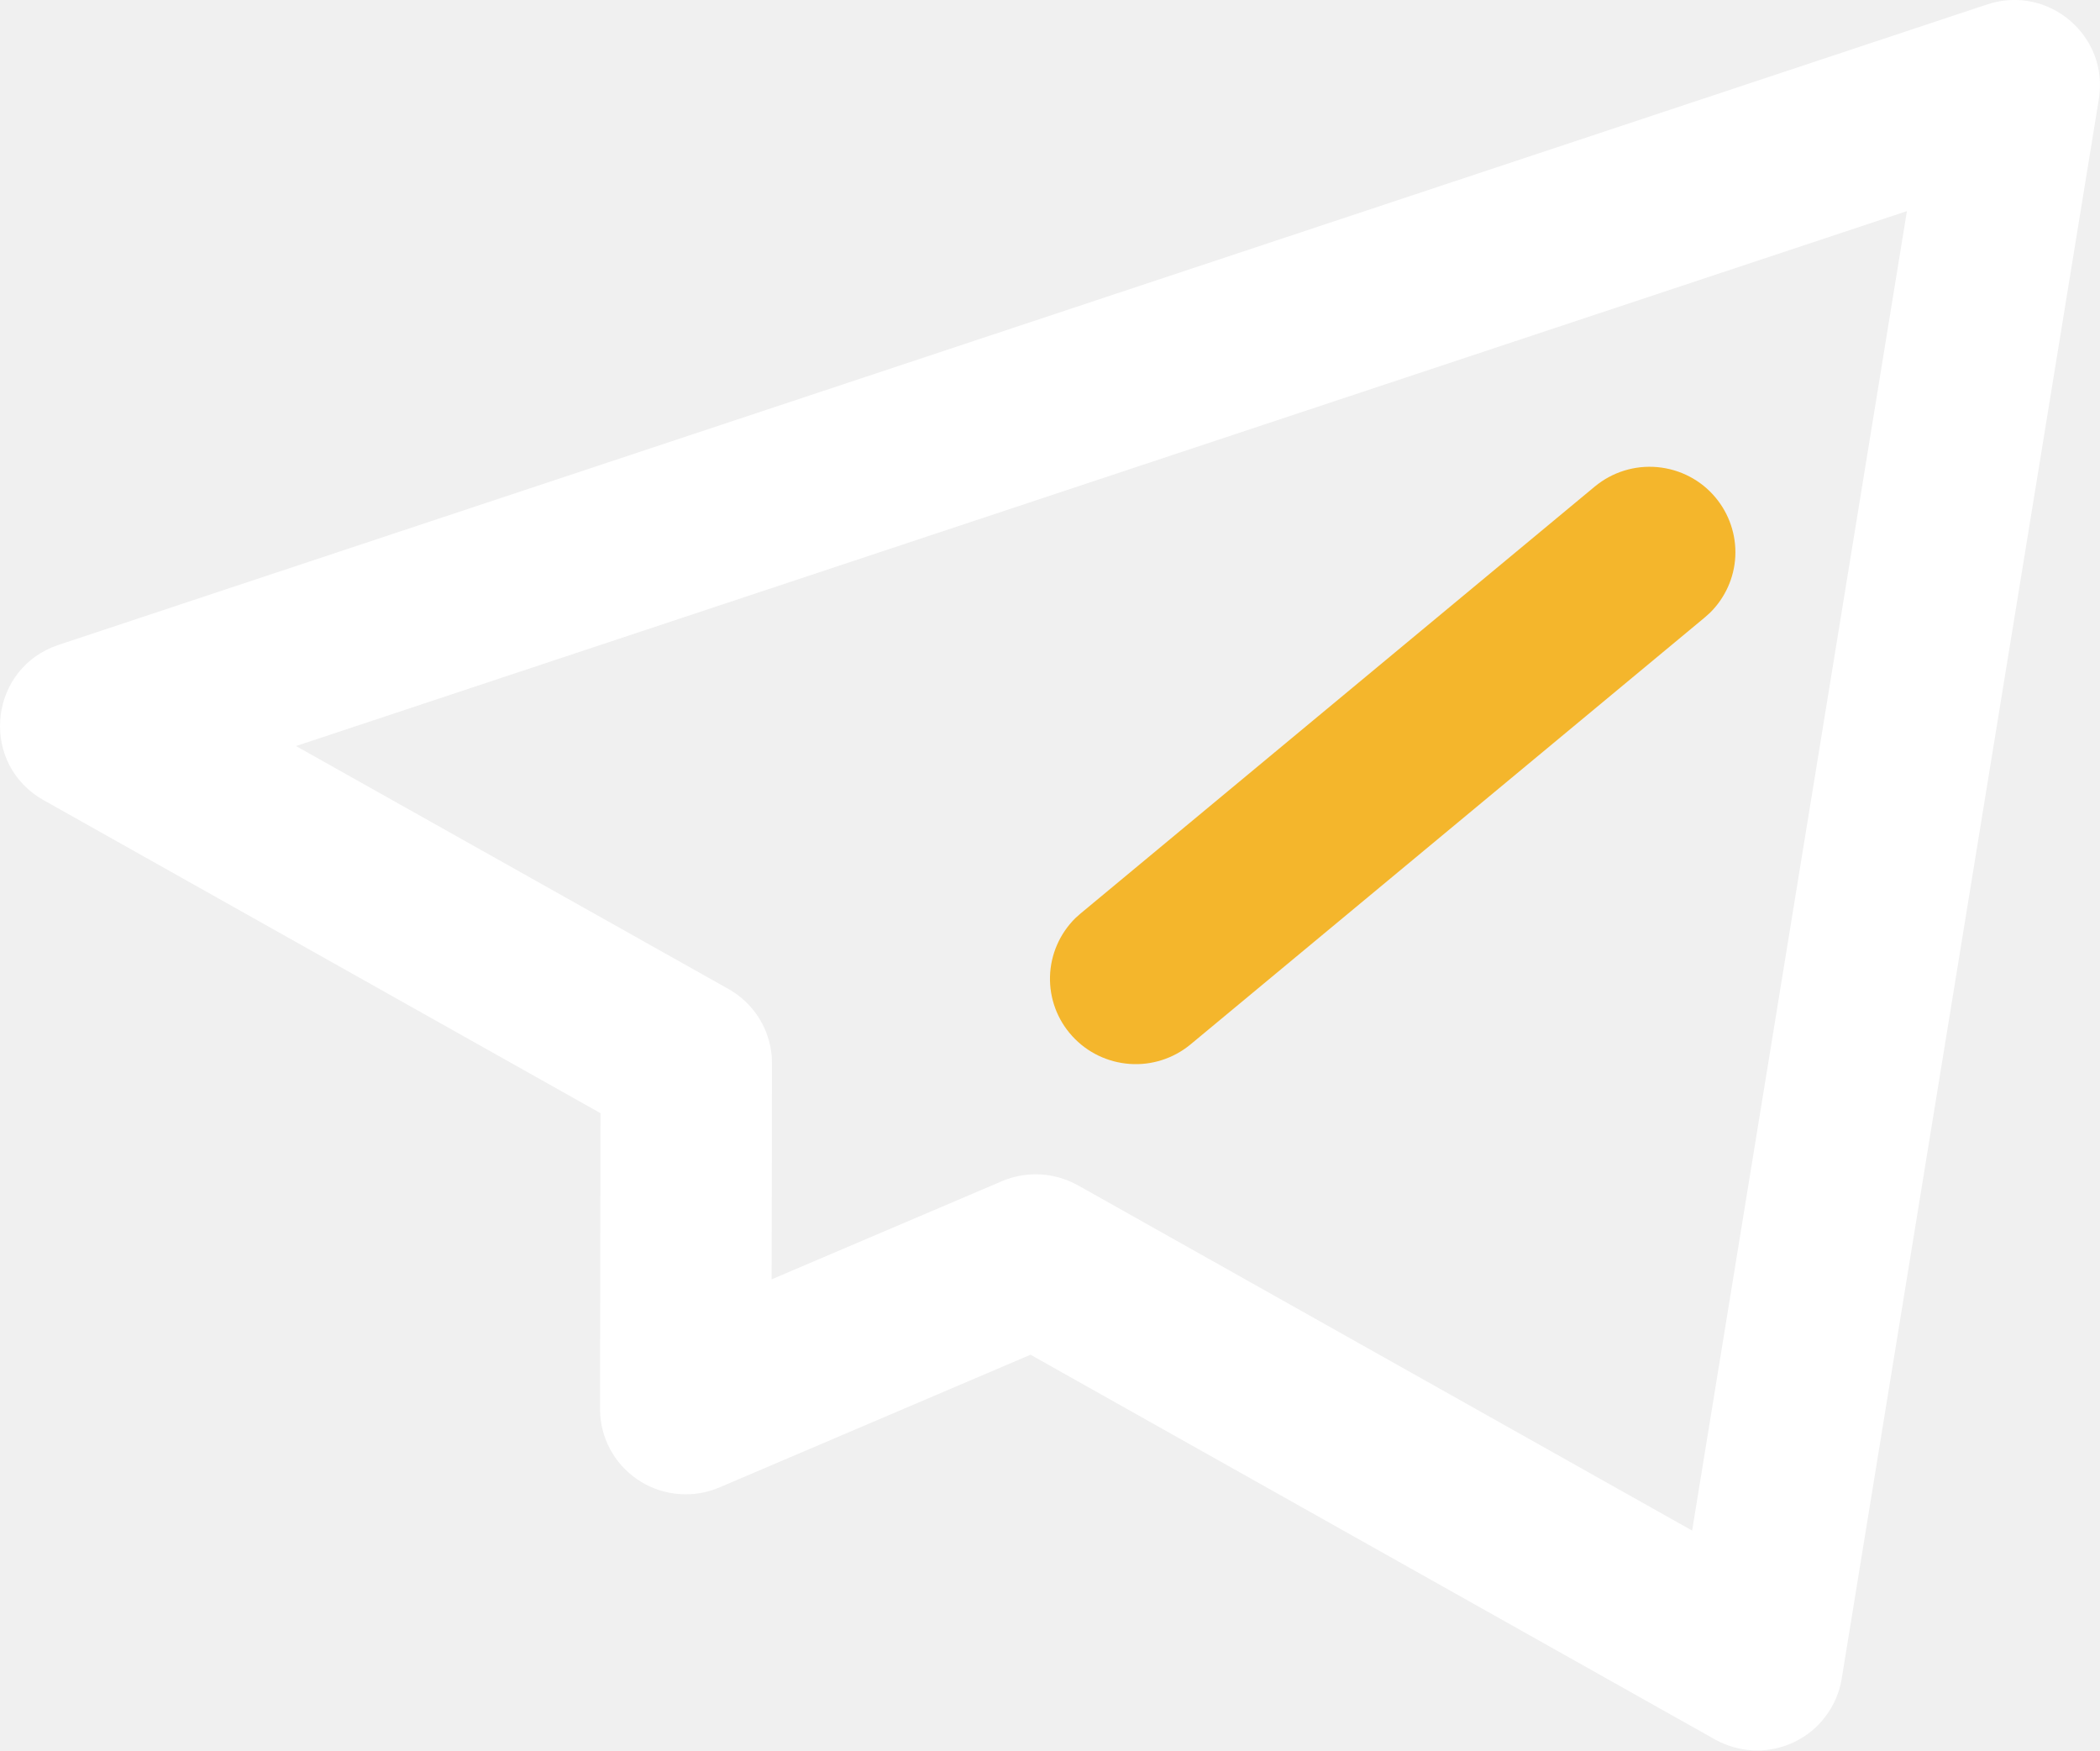
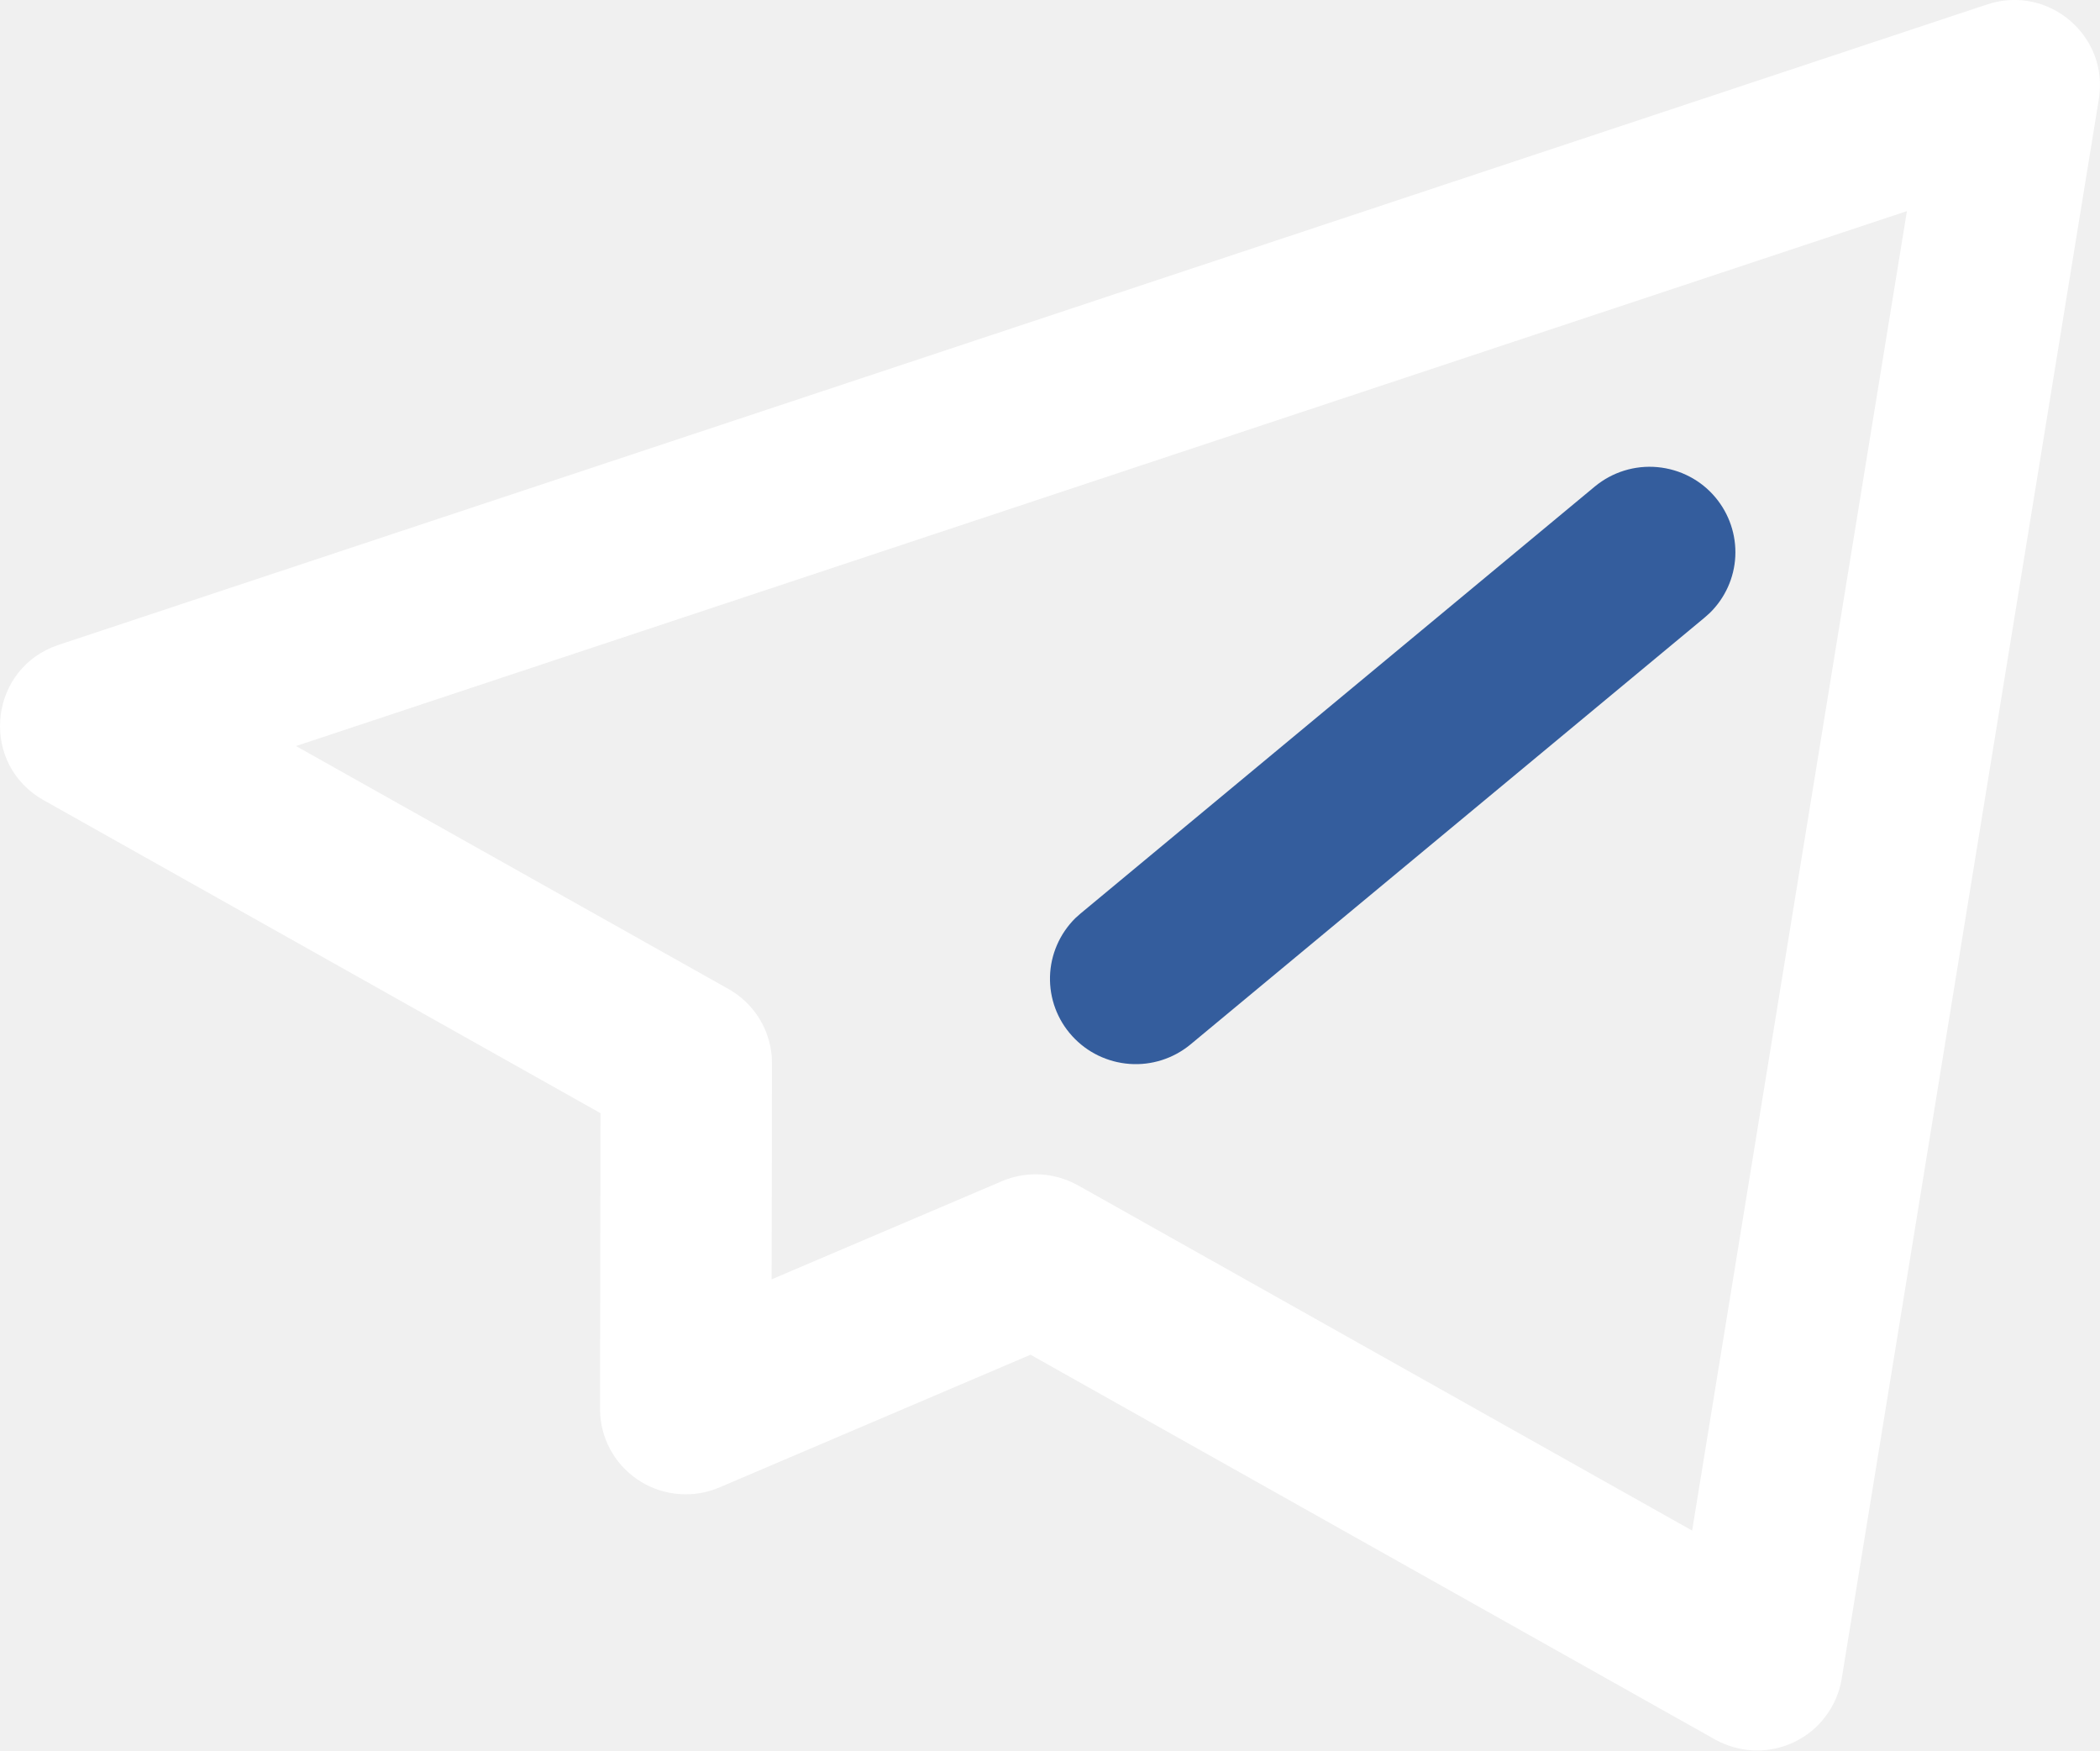
<svg xmlns="http://www.w3.org/2000/svg" width="18" height="15" viewBox="0 0 18 15" fill="none">
  <path d="M17.033 0.038C17.557 -0.136 18.079 0.307 17.99 0.85L15.786 14.385C15.767 14.502 15.72 14.612 15.649 14.706C15.579 14.801 15.486 14.877 15.379 14.928C15.273 14.979 15.155 15.004 15.037 15C14.919 14.996 14.803 14.963 14.7 14.906L8.833 11.609L6.167 12.746C6.059 12.792 5.942 12.812 5.825 12.803C5.708 12.795 5.595 12.759 5.495 12.698C5.395 12.637 5.311 12.554 5.25 12.454C5.189 12.355 5.153 12.242 5.145 12.126L5.143 12.072L5.147 9.539L0.374 6.857C-0.163 6.555 -0.106 5.779 0.446 5.547L0.503 5.526L17.033 0.038ZM16.345 1.809L2.537 6.393L6.244 8.475C6.348 8.533 6.437 8.617 6.502 8.718C6.566 8.818 6.605 8.933 6.615 9.053L6.617 9.113L6.614 10.963L8.588 10.122C8.682 10.082 8.782 10.062 8.884 10.063C8.985 10.064 9.085 10.085 9.178 10.127L9.239 10.157L14.504 13.116L16.345 1.809Z" fill="white" />
-   <path d="M14.704 4.263C14.822 4.404 14.883 4.584 14.874 4.768C14.865 4.951 14.787 5.124 14.655 5.253L14.61 5.293L10.202 8.952C10.057 9.071 9.87 9.131 9.682 9.117C9.493 9.103 9.317 9.018 9.19 8.878C9.063 8.739 8.995 8.556 9 8.368C9.005 8.18 9.083 8.001 9.217 7.868L9.262 7.828L13.67 4.169C13.82 4.045 14.013 3.985 14.207 4.003C14.401 4.021 14.58 4.114 14.704 4.263Z" fill="#F4B62C" />
+   <path d="M14.704 4.263C14.822 4.404 14.883 4.584 14.874 4.768C14.865 4.951 14.787 5.124 14.655 5.253L14.61 5.293L10.202 8.952C10.057 9.071 9.87 9.131 9.682 9.117C9.493 9.103 9.317 9.018 9.19 8.878C9.063 8.739 8.995 8.556 9 8.368C9.005 8.18 9.083 8.001 9.217 7.868L9.262 7.828L13.67 4.169C13.82 4.045 14.013 3.985 14.207 4.003C14.401 4.021 14.58 4.114 14.704 4.263Z" fill="#345D9D" />
</svg>
